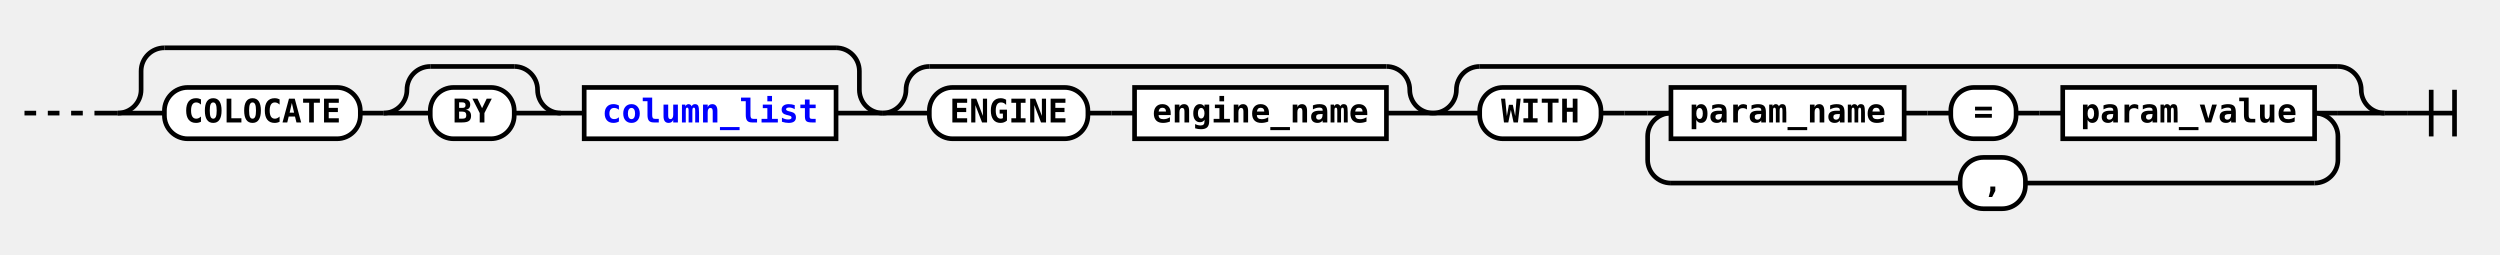
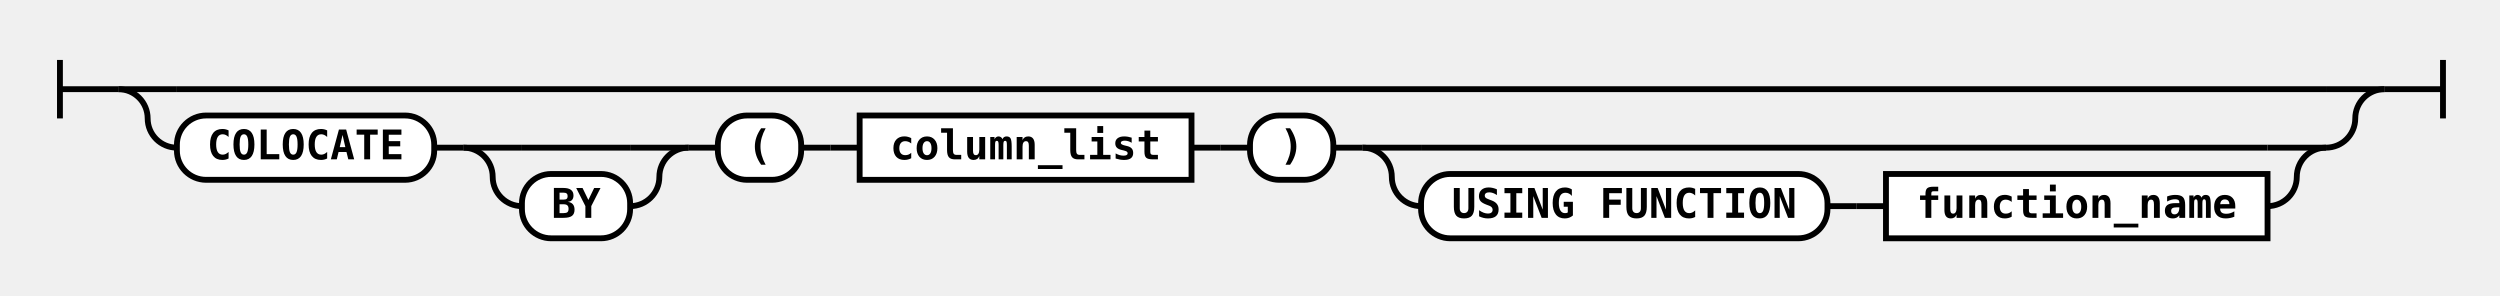
- <svg xmlns="http://www.w3.org/2000/svg" xmlns:xlink="http://www.w3.org/1999/xlink" class="railroad-diagram" width="1072" height="109" viewBox="0 0 1072 109">
+ <svg xmlns="http://www.w3.org/2000/svg" class="railroad-diagram" width="855" height="101" viewBox="0 0 855 101">
  <g transform="translate(.5 .5)">
-     <g fill="none" stroke="black" stroke-width="2">
-       <path stroke-dasharray="5,5" d="M10 48 l30 0" />
+     <g>
+       <path d="M20 20v20m0 -10h20" />
    </g>
-     <path d="M40 48h10" />
    <g>
-       <path d="M50 48h0" />
-       <path d="M1022 48h0" />
+       <path d="M40 30h0" />
+       <path d="M815 30h0" />
+       <path d="M40 30h20" />
      <g>
-         <path d="M50 48h0" />
-         <path d="M378 48h0" />
-         <path d="M50 48a10 10 0 0 0 10 -10v-8a10 10 0 0 1 10 -10" />
+         <path d="M60 30h735" />
+       </g>
+       <path d="M795 30h20" />
+       <path d="M40 30a10 10 0 0 1 10 10v0a10 10 0 0 0 10 10" />
+       <g>
+         <path d="M60 50h0" />
+         <path d="M795 50h0" />
+         <g class="terminal ">
+           <path d="M60 50h0" />
+           <path d="M148 50h0" />
+           <rect x="60" y="39" width="88" height="22" rx="10" ry="10" />
+           <text x="104" y="54">COLOCATE</text>
+         </g>
+         <path d="M148 50h10" />
        <g>
-           <path d="M70 20h288" />
+           <path d="M158 50h0" />
+           <path d="M235 50h0" />
+           <path d="M158 50h20" />
+           <g>
+             <path d="M178 50h37" />
+           </g>
+           <path d="M215 50h20" />
+           <path d="M158 50a10 10 0 0 1 10 10v0a10 10 0 0 0 10 10" />
+           <g class="terminal ">
+             <path d="M178 70h0" />
+             <path d="M215 70h0" />
+             <rect x="178" y="59" width="37" height="22" rx="10" ry="10" />
+             <text x="196.5" y="74">BY</text>
+           </g>
+           <path d="M215 70a10 10 0 0 0 10 -10v0a10 10 0 0 1 10 -10" />
        </g>
-         <path d="M358 20a10 10 0 0 1 10 10v8a10 10 0 0 0 10 10" />
-         <path d="M50 48h20" />
+         <path d="M235 50h10" />
+         <g class="terminal ">
+           <path d="M245 50h0" />
+           <path d="M273.5 50h0" />
+           <rect x="245" y="39" width="28.5" height="22" rx="10" ry="10" />
+           <text x="259.25" y="54">(</text>
+         </g>
+         <path d="M273.5 50h10" />
+         <path d="M283.5 50h10" />
+         <g class="non-terminal ">
+           <path d="M293.5 50h0" />
+           <path d="M407 50h0" />
+           <rect x="293.5" y="39" width="113.5" height="22" />
+           <text x="350.25" y="54">column_list</text>
+         </g>
+         <path d="M407 50h10" />
+         <path d="M417 50h10" />
+         <g class="terminal ">
+           <path d="M427 50h0" />
+           <path d="M455.5 50h0" />
+           <rect x="427" y="39" width="28.5" height="22" rx="10" ry="10" />
+           <text x="441.25" y="54">)</text>
+         </g>
+         <path d="M455.5 50h10" />
        <g>
-           <path d="M70 48h0" />
-           <path d="M358 48h0" />
-           <g class="terminal ">
-             <path d="M70 48h0" />
-             <path d="M154 48h0" />
-             <rect x="70" y="37" width="84" height="22" rx="10" ry="10" />
-             <text x="112" y="52">COLOCATE</text>
+           <path d="M465.5 50h0" />
+           <path d="M795 50h0" />
+           <path d="M465.5 50h20" />
+           <g>
+             <path d="M485.5 50h289.5" />
          </g>
-           <path d="M154 48h10" />
+           <path d="M775 50h20" />
+           <path d="M465.5 50a10 10 0 0 1 10 10v0a10 10 0 0 0 10 10" />
          <g>
-             <path d="M164 48h0" />
-             <path d="M240 48h0" />
-             <path d="M164 48a10 10 0 0 0 10 -10v0a10 10 0 0 1 10 -10" />
-             <g>
-               <path d="M184 28h36" />
+             <path d="M485.5 70h0" />
+             <path d="M775 70h0" />
+             <g class="terminal ">
+               <path d="M485.5 70h0" />
+               <path d="M624.5 70h0" />
+               <rect x="485.5" y="59" width="139" height="22" rx="10" ry="10" />
+               <text x="555" y="74">USING FUNCTION</text>
            </g>
-             <path d="M220 28a10 10 0 0 1 10 10v0a10 10 0 0 0 10 10" />
-             <path d="M164 48h20" />
-             <g class="terminal ">
-               <path d="M184 48h0" />
-               <path d="M220 48h0" />
-               <rect x="184" y="37" width="36" height="22" rx="10" ry="10" />
-               <text x="202" y="52">BY</text>
+             <path d="M624.5 70h10" />
+             <path d="M634.5 70h10" />
+             <g class="non-terminal ">
+               <path d="M644.5 70h0" />
+               <path d="M775 70h0" />
+               <rect x="644.5" y="59" width="130.5" height="22" />
+               <text x="709.75" y="74">function_name</text>
            </g>
-             <path d="M220 48h20" />
          </g>
-           <path d="M240 48h10" />
-           <a xlink:href="https://ignite.apache.org/docs/3.0.0-alpha/sql-reference/ddl#column_list">
-             <g class="non-terminal ">
-               <path d="M250 48h0" />
-               <path d="M358 48h0" />
-               <rect x="250" y="37" width="108" height="22" />
-               <text x="304" y="52" fill="blue">column_list</text>
-             </g>
-           </a>
+           <path d="M775 70a10 10 0 0 0 10 -10v0a10 10 0 0 1 10 -10" />
        </g>
-         <path d="M358 48h20" />
      </g>
-       <g>
-         <path d="M378 48h0" />
-         <path d="M614 48h0" />
-         <path d="M378 48a10 10 0 0 0 10 -10v0a10 10 0 0 1 10 -10" />
-         <g>
-           <path d="M398 28h196" />
-         </g>
-         <path d="M594 28a10 10 0 0 1 10 10v0a10 10 0 0 0 10 10" />
-         <path d="M378 48h20" />
-         <g>
-           <path d="M398 48h0" />
-           <path d="M594 48h0" />
-           <g class="terminal ">
-             <path d="M398 48h0" />
-             <path d="M466 48h0" />
-             <rect x="398" y="37" width="68" height="22" rx="10" ry="10" />
-             <text x="432" y="52">ENGINE</text>
-           </g>
-           <path d="M466 48h10" />
-           <path d="M476 48h10" />
-           <g class="non-terminal ">
-             <path d="M486 48h0" />
-             <path d="M594 48h0" />
-             <rect x="486" y="37" width="108" height="22" />
-             <text x="540" y="52">engine_name</text>
-           </g>
-         </g>
-         <path d="M594 48h20" />
-       </g>
-       <g>
-         <path d="M614 48h0" />
-         <path d="M1022 48h0" />
-         <path d="M614 48a10 10 0 0 0 10 -10v0a10 10 0 0 1 10 -10" />
-         <g>
-           <path d="M634 28h368" />
-         </g>
-         <path d="M1002 28a10 10 0 0 1 10 10v0a10 10 0 0 0 10 10" />
-         <path d="M614 48h20" />
-         <g>
-           <path d="M634 48h0" />
-           <path d="M1002 48h0" />
-           <g class="terminal ">
-             <path d="M634 48h0" />
-             <path d="M686 48h0" />
-             <rect x="634" y="37" width="52" height="22" rx="10" ry="10" />
-             <text x="660" y="52">WITH</text>
-           </g>
-           <path d="M686 48h10" />
-           <path d="M696 48h10" />
-           <g>
-             <path d="M706 48h0" />
-             <path d="M1002 48h0" />
-             <path d="M706 48h10" />
-             <g>
-               <path d="M716 48h0" />
-               <path d="M992 48h0" />
-               <g class="non-terminal ">
-                 <path d="M716 48h0" />
-                 <path d="M816 48h0" />
-                 <rect x="716" y="37" width="100" height="22" />
-                 <text x="766" y="52">param_name</text>
-               </g>
-               <path d="M816 48h10" />
-               <path d="M826 48h10" />
-               <g class="terminal ">
-                 <path d="M836 48h0" />
-                 <path d="M864 48h0" />
-                 <rect x="836" y="37" width="28" height="22" rx="10" ry="10" />
-                 <text x="850" y="52">=</text>
-               </g>
-               <path d="M864 48h10" />
-               <path d="M874 48h10" />
-               <g class="non-terminal ">
-                 <path d="M884 48h0" />
-                 <path d="M992 48h0" />
-                 <rect x="884" y="37" width="108" height="22" />
-                 <text x="938" y="52">param_value</text>
-               </g>
-             </g>
-             <path d="M992 48h10" />
-             <path d="M716 48a10 10 0 0 0 -10 10v10a10 10 0 0 0 10 10" />
-             <g class="terminal ">
-               <path d="M716 78h124" />
-               <path d="M868 78h124" />
-               <rect x="840" y="67" width="28" height="22" rx="10" ry="10" />
-               <text x="854" y="82">,</text>
-             </g>
-             <path d="M992 78a10 10 0 0 0 10 -10v-10a10 10 0 0 0 -10 -10" />
-           </g>
-         </g>
-         <path d="M1002 48h20" />
-       </g>
+       <path d="M795 50a10 10 0 0 0 10 -10v0a10 10 0 0 1 10 -10" />
    </g>
-     <path d="M1022 48h10" />
-     <path d="M 1032 48 h 20 m -10 -10 v 20 m 10 -20 v 20" />
+     <path d="M 815 30 h 20 m 0 -10 v 20" />
  </g>
  <style>
        svg {
        background-color: hsl(0,0%,100%);
        }
        path {
        stroke-width: 2;
        stroke: black;
        fill: rgba(0,0,0,0);
        }
        text {
        font: bold 14px monospace;
        text-anchor: middle;
        white-space: pre;
        }
        text.diagram-text {
        font-size: 12px;
        }
        text.diagram-arrow {
        font-size: 16px;
        }
        text.label {
        text-anchor: start;
        }
        text.comment {
        font: italic 12px monospace;
        }
        g.non-terminal text {
        /*font-style: italic;*/
        }
        rect {
        stroke-width: 2;
        stroke: black;
        fill: hsl(0,0%,100%);
        }
        rect.group-box {
        stroke: gray;
        stroke-dasharray: 10 5;
        fill: none;
        }
        path.diagram-text {
        stroke-width: 2;
        stroke: black;
        fill: white;
        cursor: help;
        }
        g.diagram-text:hover path.diagram-text {
        fill: #eee;
        }</style>
</svg>
